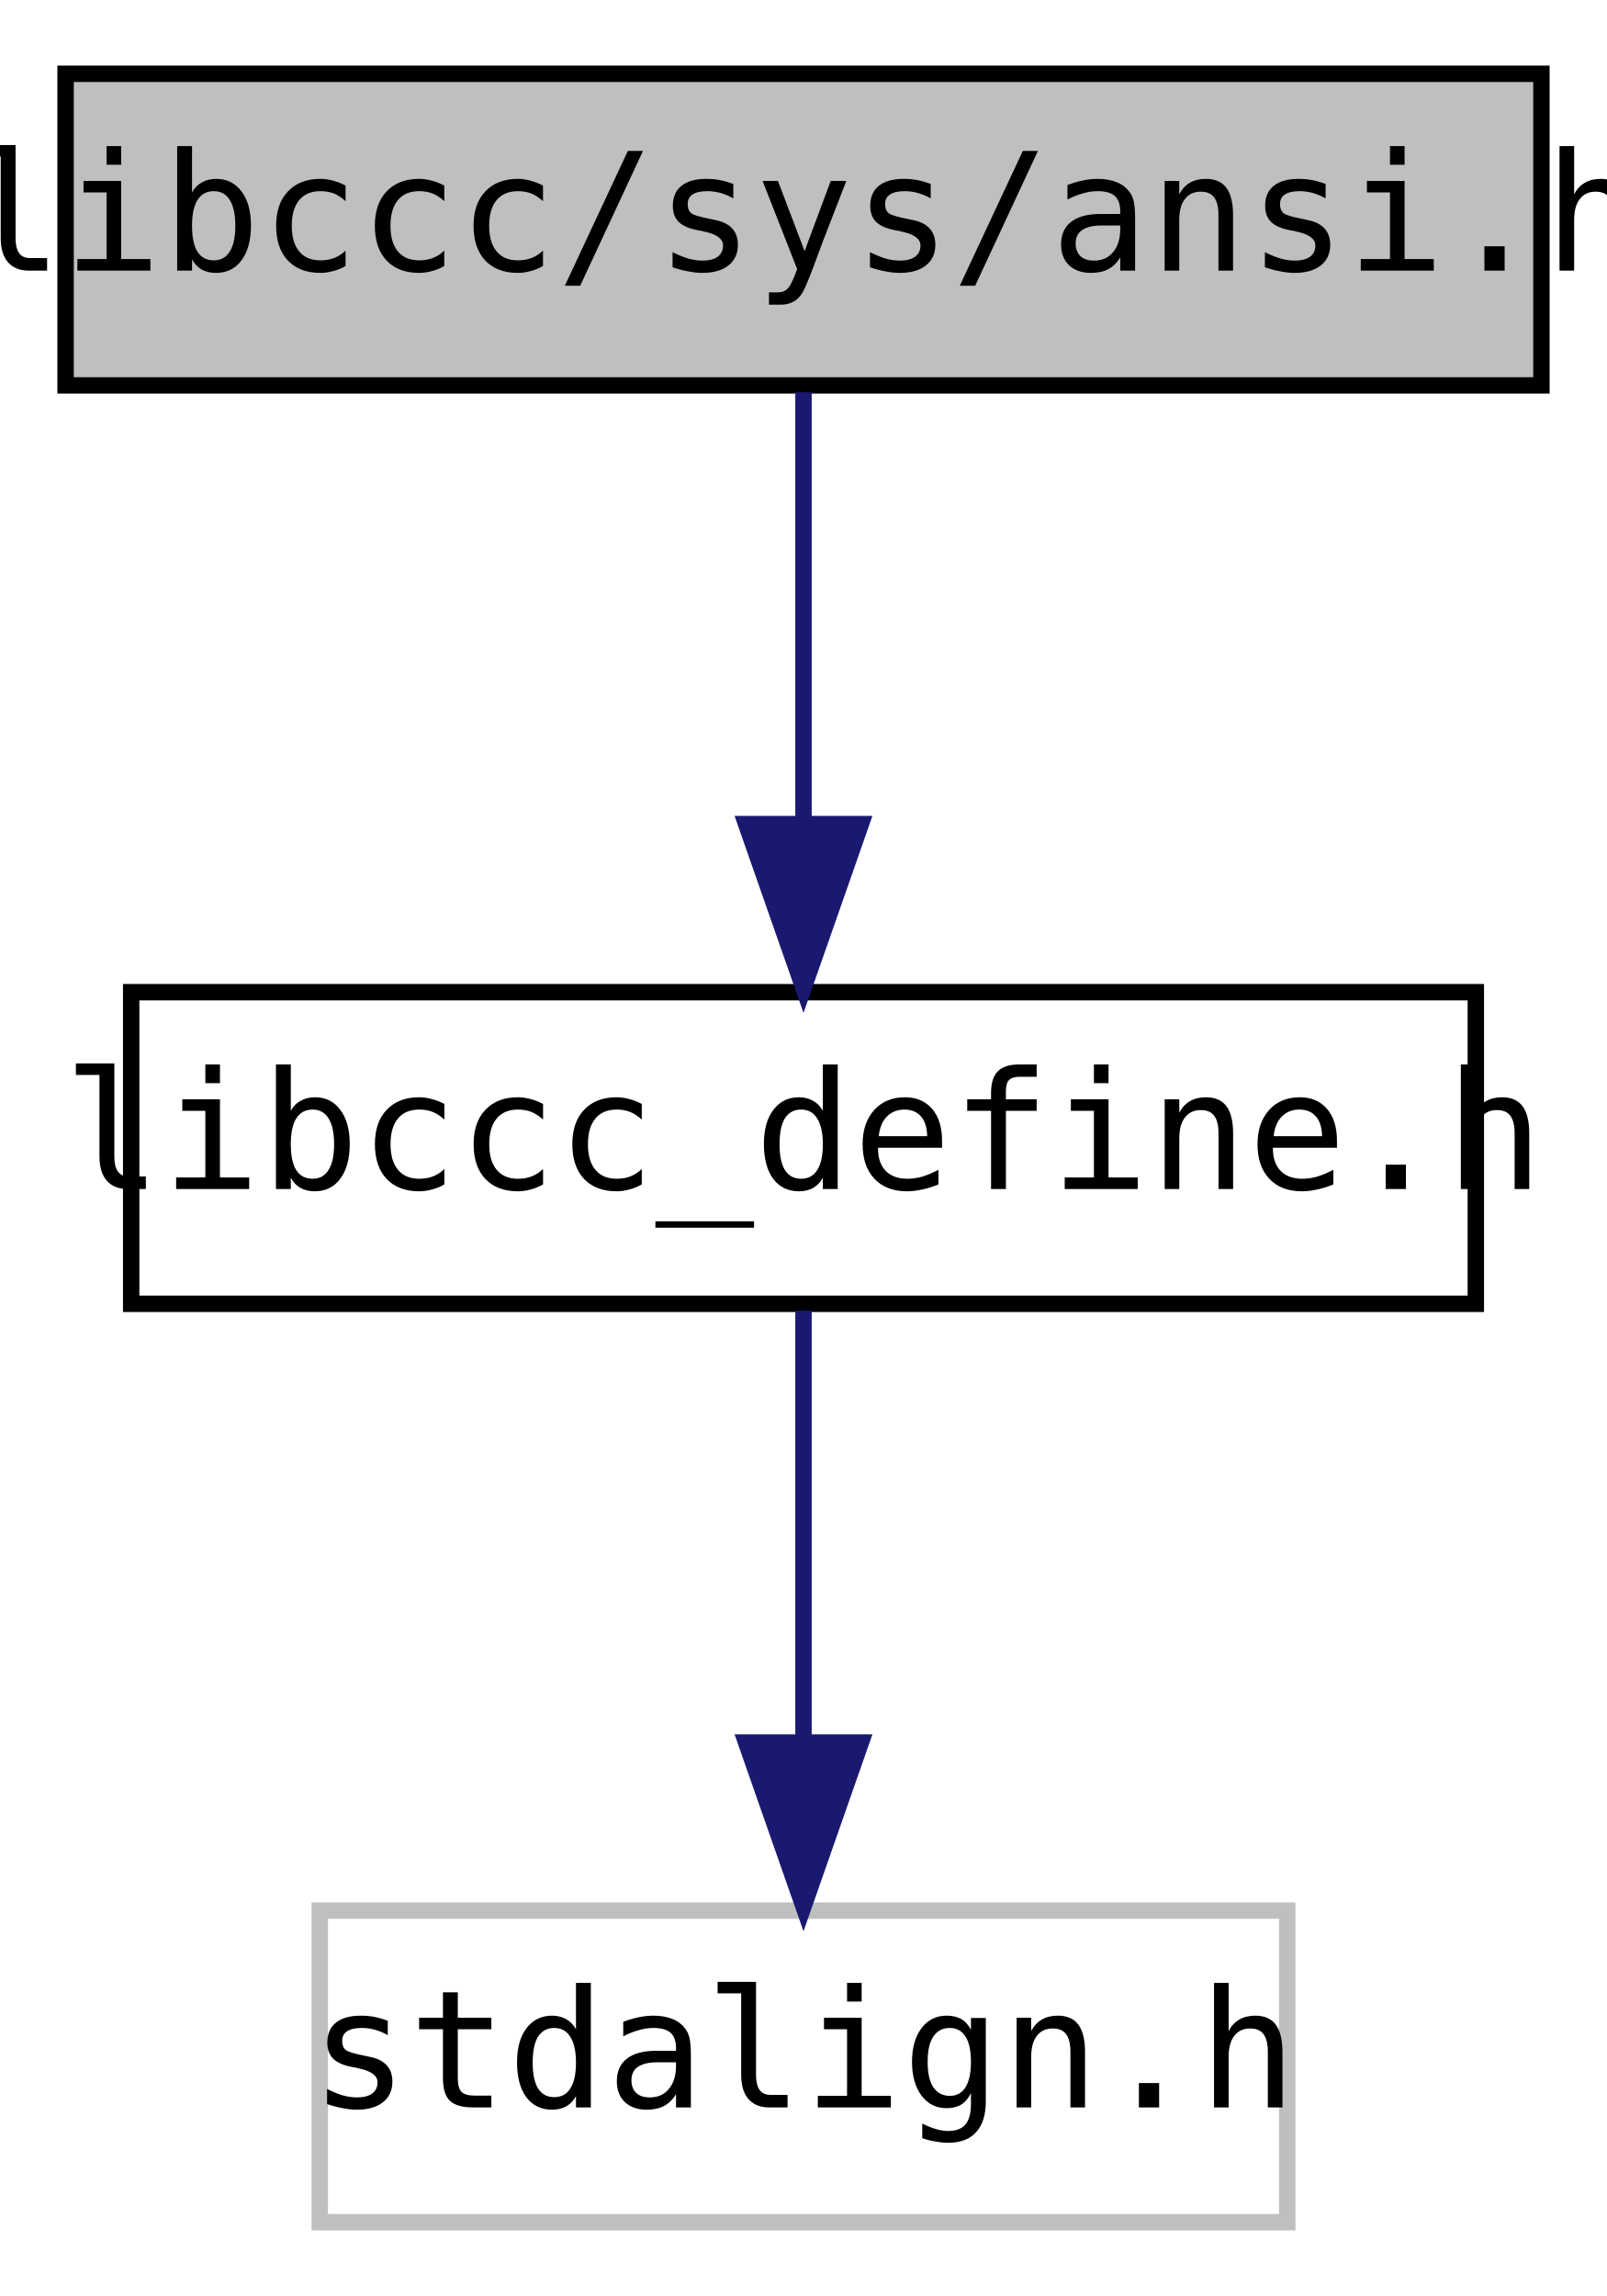
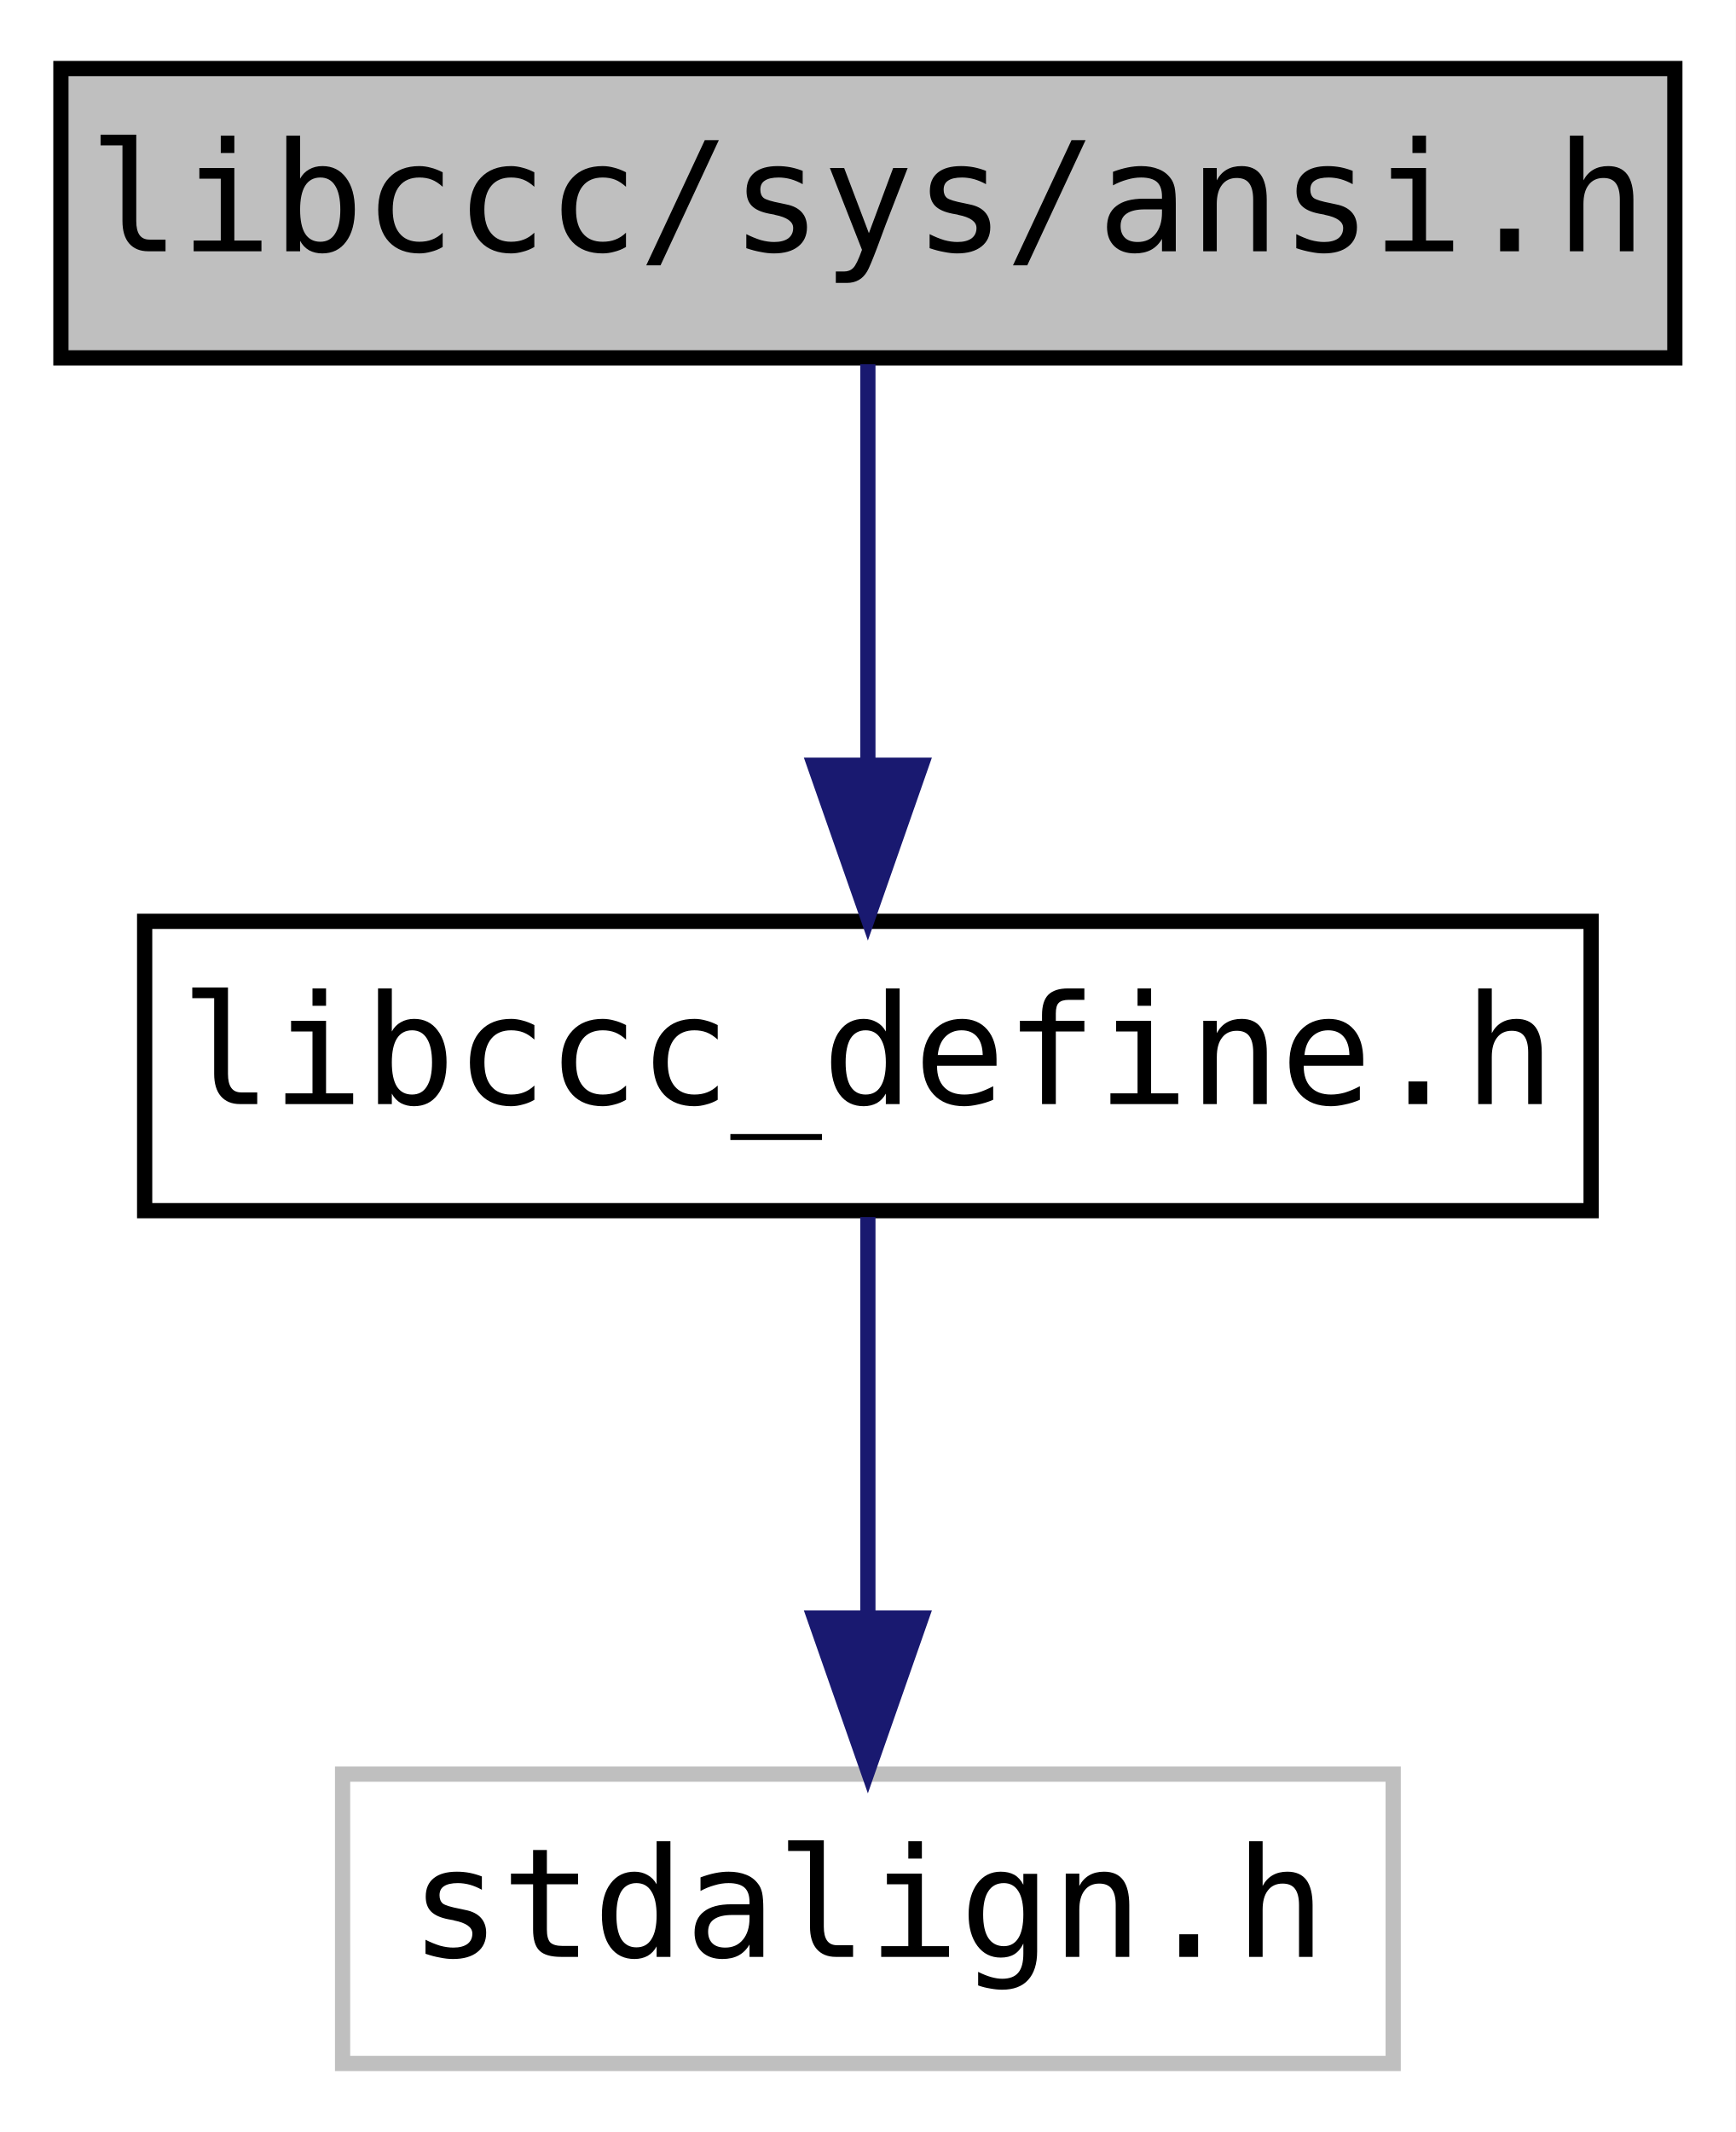
- <svg xmlns="http://www.w3.org/2000/svg" xmlns:xlink="http://www.w3.org/1999/xlink" width="98pt" height="140pt" viewBox="0.00 0.00 98.00 140.00">
+ <svg xmlns="http://www.w3.org/2000/svg" xmlns:xlink="http://www.w3.org/1999/xlink" width="114pt" height="140pt" viewBox="0.00 0.00 114.00 140.00">
  <g id="graph0" class="graph" transform="scale(1 1) rotate(0) translate(4 136)">
-     <polygon fill="white" stroke="transparent" points="-4,4 -4,-136 94,-136 94,4 -4,4" />
+     <polygon fill="white" stroke="transparent" points="-4,4 -4,-136 110,-136 110,4 -4,4" />
    <g id="node1" class="node">
      <g id="a_node1">
        <a xlink:title=" ">
-           <polygon fill="#bfbfbf" stroke="black" points="0,-112.5 0,-131.5 90,-131.5 90,-112.5 0,-112.5" />
-           <text text-anchor="middle" x="45" y="-119.5" font-family="Consolas" font-size="10.00">libccc/sys/ansi.h</text>
+           <polygon fill="#bfbfbf" stroke="black" points="0,-112.5 0,-131.5 106,-131.5 106,-112.5 0,-112.5" />
+           <text text-anchor="middle" x="53" y="-119.5" font-family="Consolas" font-size="10.00">libccc/sys/ansi.h</text>
        </a>
      </g>
    </g>
    <g id="node2" class="node">
      <g id="a_node2">
        <a xlink:href="libccc__define_8h.html" target="_top" xlink:title=" ">
-           <polygon fill="white" stroke="black" points="4,-56.5 4,-75.5 86,-75.5 86,-56.5 4,-56.5" />
-           <text text-anchor="middle" x="45" y="-63.5" font-family="Consolas" font-size="10.00">libccc_define.h</text>
+           <polygon fill="white" stroke="black" points="5.5,-56.5 5.5,-75.5 100.5,-75.5 100.5,-56.5 5.5,-56.5" />
+           <text text-anchor="middle" x="53" y="-63.5" font-family="Consolas" font-size="10.00">libccc_define.h</text>
        </a>
      </g>
    </g>
    <g id="edge1" class="edge">
-       <path fill="none" stroke="midnightblue" d="M45,-112.08C45,-105.01 45,-94.86 45,-85.99" />
-       <polygon fill="midnightblue" stroke="midnightblue" points="48.5,-85.75 45,-75.75 41.5,-85.75 48.5,-85.75" />
+       <path fill="none" stroke="midnightblue" d="M53,-112.08C53,-105.01 53,-94.86 53,-85.99" />
+       <polygon fill="midnightblue" stroke="midnightblue" points="56.5,-85.75 53,-75.75 49.5,-85.75 56.5,-85.75" />
    </g>
    <g id="node3" class="node">
      <g id="a_node3">
        <a xlink:title=" ">
-           <polygon fill="white" stroke="#bfbfbf" points="15.5,-0.5 15.5,-19.5 74.5,-19.5 74.5,-0.5 15.5,-0.5" />
-           <text text-anchor="middle" x="45" y="-7.5" font-family="Consolas" font-size="10.00">stdalign.h</text>
+           <polygon fill="white" stroke="#bfbfbf" points="18.5,-0.5 18.5,-19.5 87.5,-19.5 87.5,-0.5 18.5,-0.5" />
+           <text text-anchor="middle" x="53" y="-7.5" font-family="Consolas" font-size="10.00">stdalign.h</text>
        </a>
      </g>
    </g>
    <g id="edge2" class="edge">
-       <path fill="none" stroke="midnightblue" d="M45,-56.08C45,-49.01 45,-38.86 45,-29.99" />
-       <polygon fill="midnightblue" stroke="midnightblue" points="48.5,-29.75 45,-19.75 41.5,-29.75 48.5,-29.75" />
+       <path fill="none" stroke="midnightblue" d="M53,-56.08C53,-49.01 53,-38.86 53,-29.99" />
+       <polygon fill="midnightblue" stroke="midnightblue" points="56.5,-29.75 53,-19.75 49.5,-29.75 56.5,-29.75" />
    </g>
  </g>
</svg>
